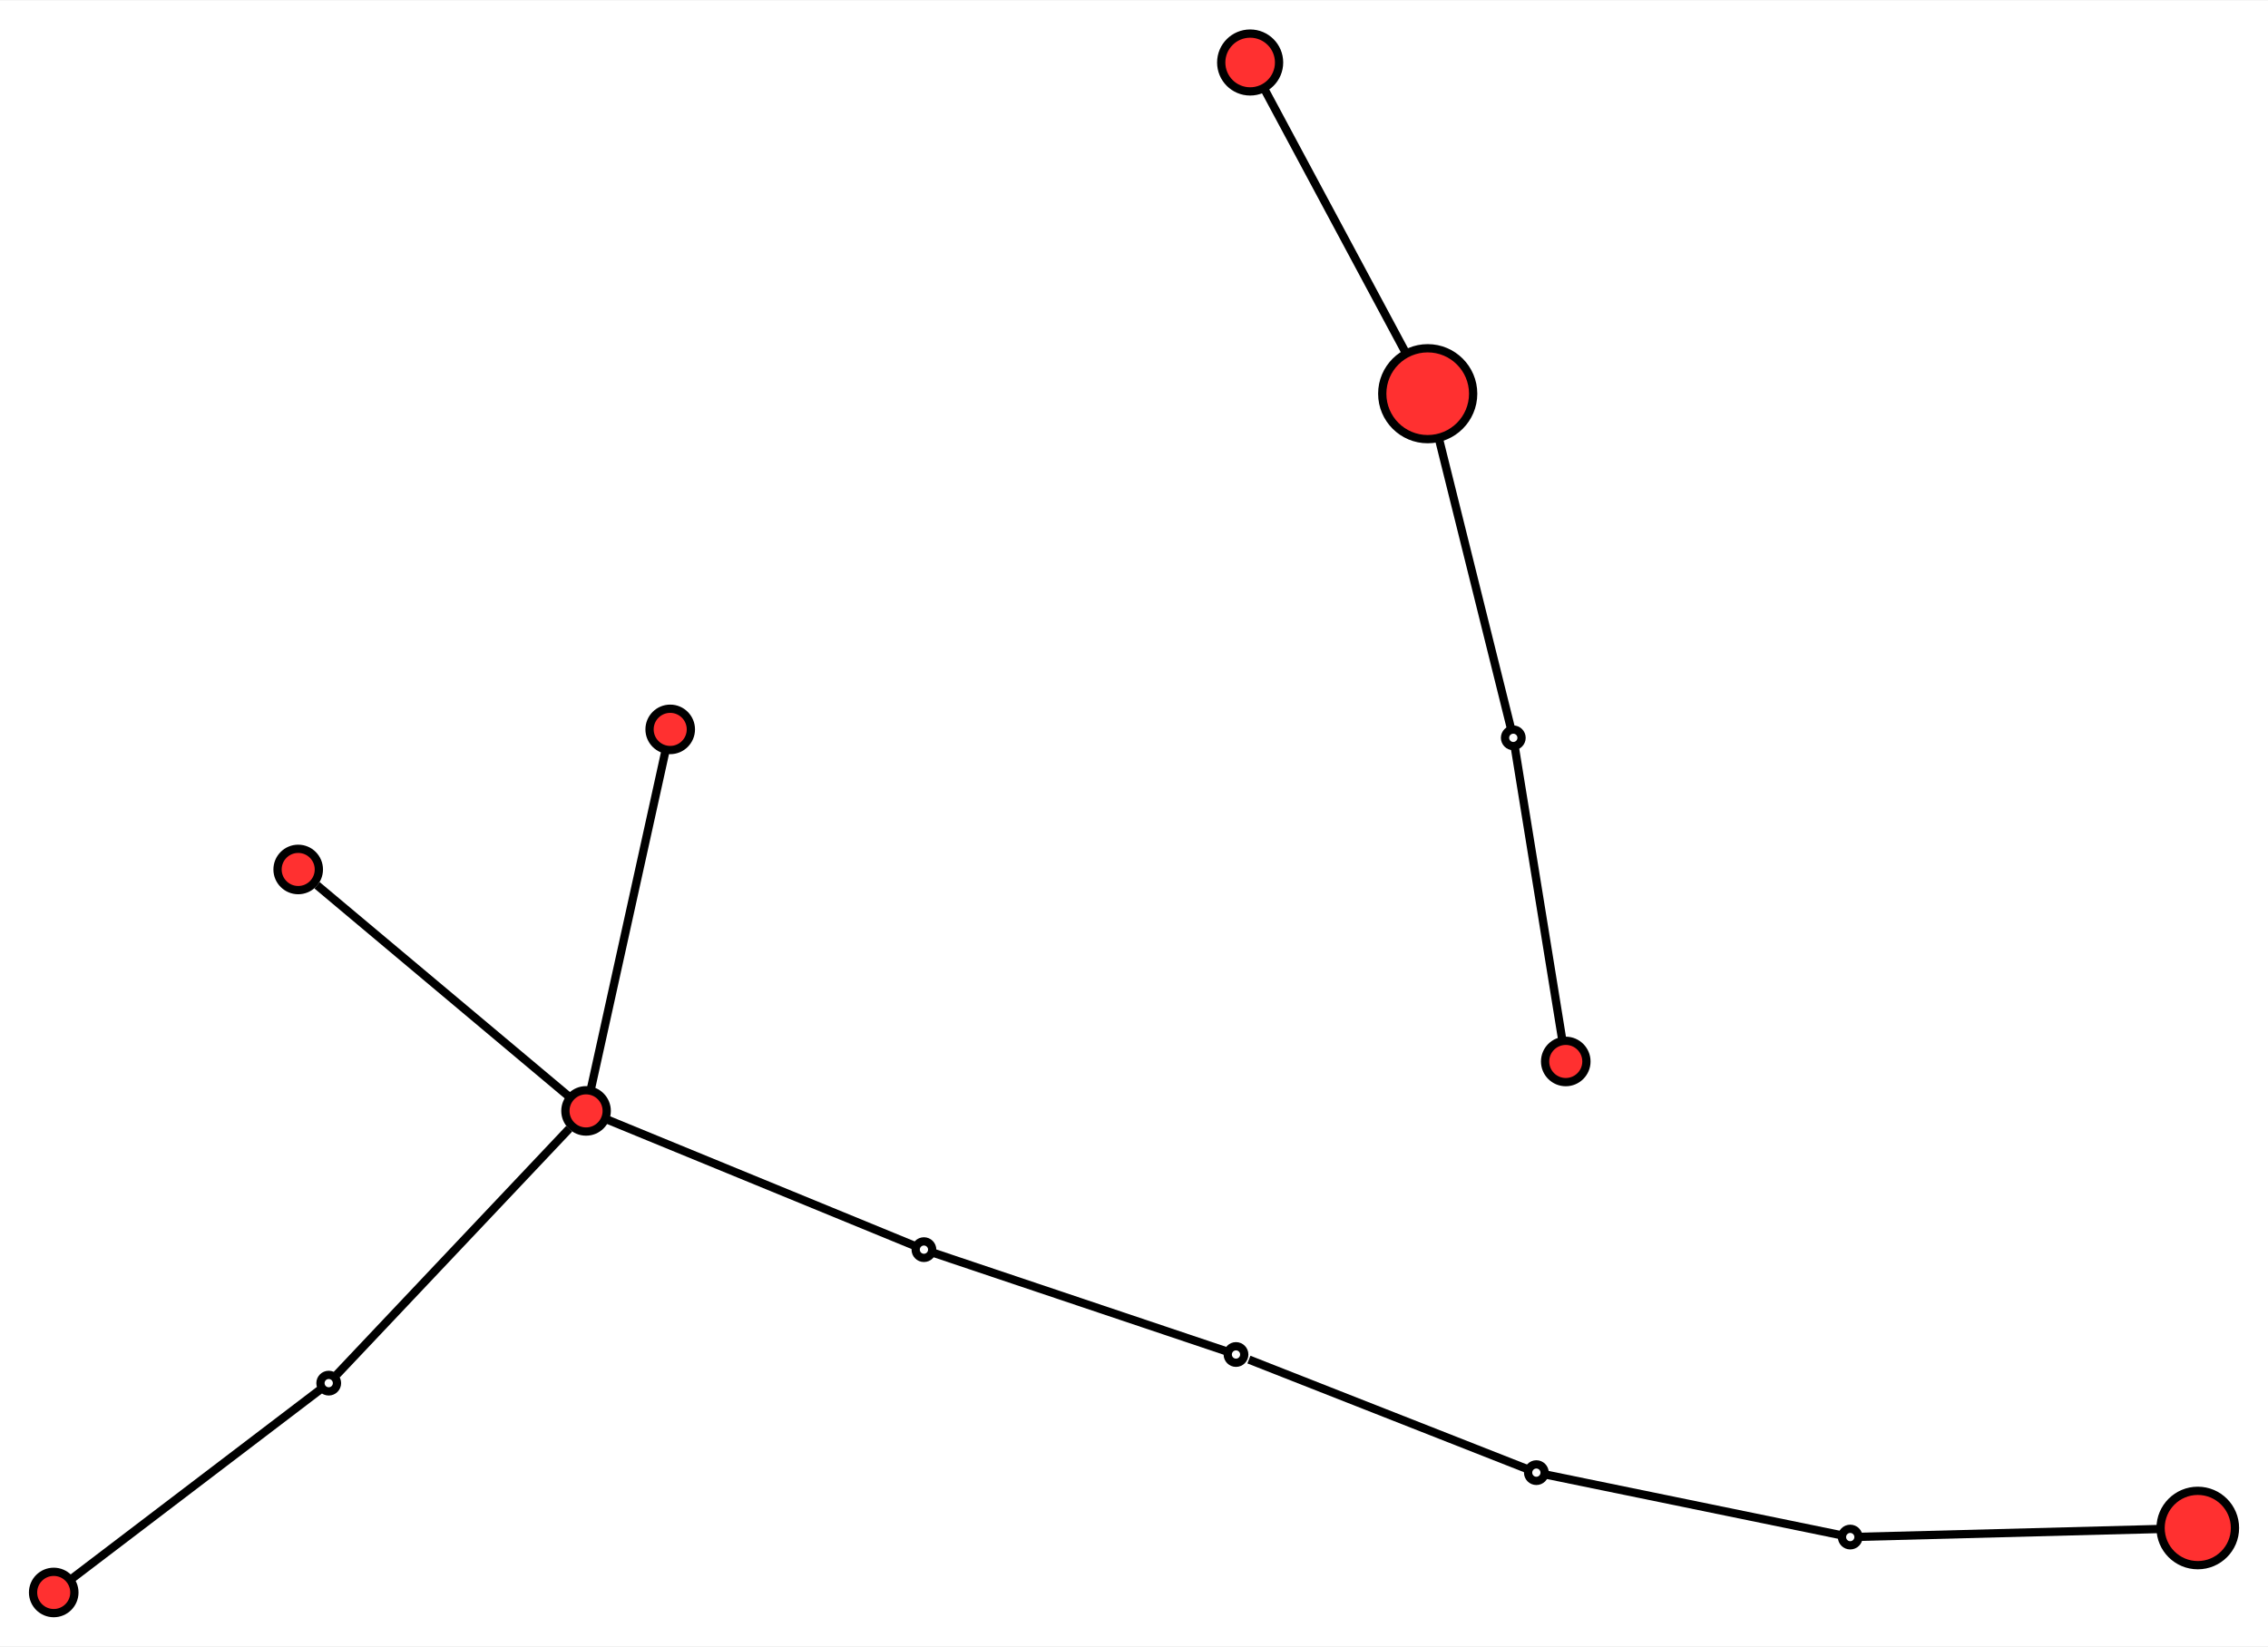
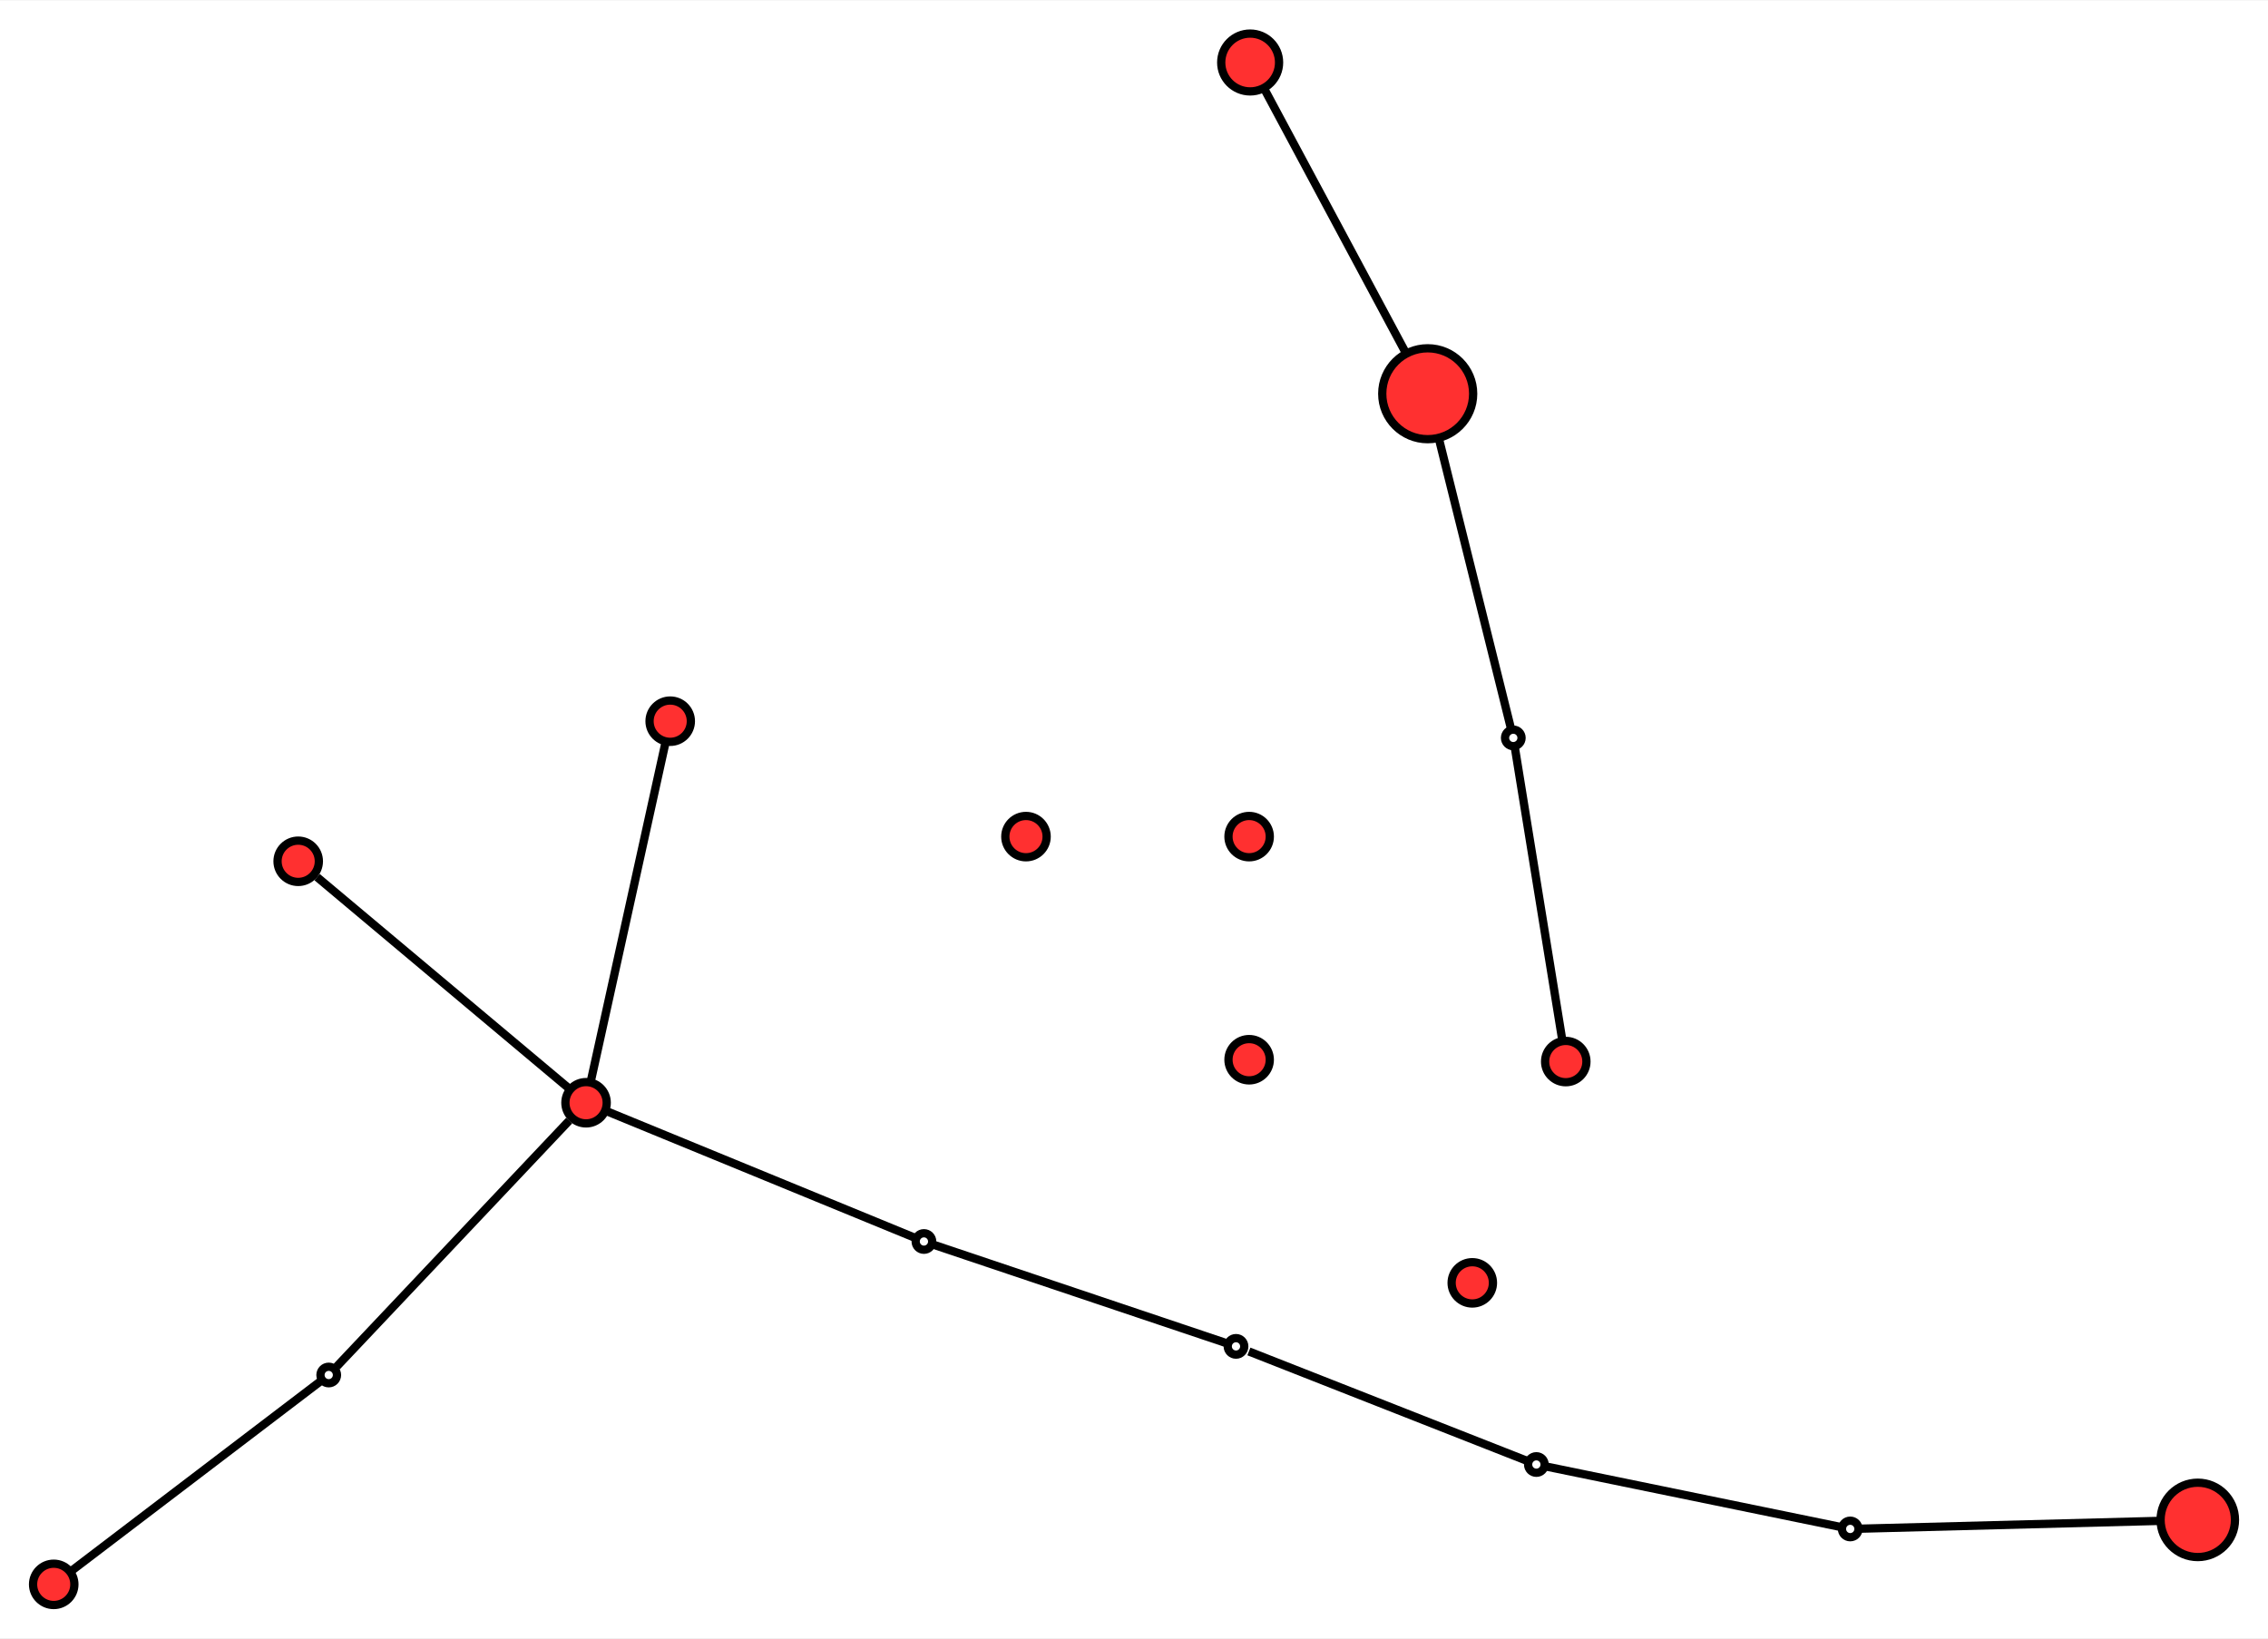
- <svg xmlns="http://www.w3.org/2000/svg" width="274pt" height="199pt" viewBox="0.00 0.00 274.41 199.17">
+ <svg xmlns="http://www.w3.org/2000/svg" width="274pt" height="198pt" viewBox="0.00 0.00 274.41 198.17">
  <g id="graph0" class="graph" transform="scale(1 1) rotate(0) translate(148.135 131.18)">
-     <polygon fill="white" stroke="none" points="-148.135,67.988 -148.135,-131.18 126.279,-131.18 126.279,67.988 -148.135,67.988" />
+     <polygon fill="white" stroke="none" points="-148.135,66.988 -148.135,-131.18 126.279,-131.18 126.279,66.988 -148.135,66.988" />
    <g id="node1" class="node">
      <ellipse fill="#ff3030" stroke="black" cx="3.123" cy="-123.68" rx="3.5" ry="3.5" />
    </g>
    <g id="node2" class="node">
      <ellipse fill="#ff3030" stroke="black" cx="24.606" cy="-83.595" rx="5.5" ry="5.5" />
    </g>
    <g id="edge1" class="edge">
      <path fill="none" stroke="black" d="M4.809,-120.535C8.528,-113.595 17.461,-96.926 21.945,-88.56" />
    </g>
-     <g id="node9" class="node">
+     <g id="node13" class="node">
      <ellipse fill="white" stroke="black" cx="34.961" cy="-41.947" rx="1" ry="1" />
    </g>
    <g id="edge2" class="edge">
      <path fill="none" stroke="black" d="M25.96,-78.15C28.416,-68.272 33.465,-47.963 34.689,-43.04" />
    </g>
    <g id="node3" class="node">
-       <ellipse fill="#ff3030" stroke="black" cx="-112.055" cy="-26.015" rx="2.5" ry="2.5" />
+       <ellipse fill="#ff3030" stroke="black" cx="-112.055" cy="-27.015" rx="2.5" ry="2.5" />
    </g>
    <g id="node4" class="node">
-       <ellipse fill="#ff3030" stroke="black" cx="-77.227" cy="3.205" rx="2.5" ry="2.5" />
+       <ellipse fill="#ff3030" stroke="black" cx="-77.227" cy="2.205" rx="2.5" ry="2.5" />
    </g>
    <g id="edge4" class="edge">
-       <path fill="none" stroke="black" d="M-109.77,-24.098C-103.353,-18.715 -85.246,-3.523 -79.212,1.54" />
+       <path fill="none" stroke="black" d="M-109.77,-25.098C-103.353,-19.715 -85.246,-4.523 -79.212,0.54" />
    </g>
    <g id="node6" class="node">
-       <ellipse fill="#ff3030" stroke="black" cx="-67.045" cy="-42.968" rx="2.5" ry="2.5" />
+       <ellipse fill="#ff3030" stroke="black" cx="-67.045" cy="-43.968" rx="2.5" ry="2.5" />
    </g>
    <g id="edge7" class="edge">
-       <path fill="none" stroke="black" d="M-76.679,0.723C-74.928,-7.22 -69.471,-31.97 -67.646,-40.243" />
+       <path fill="none" stroke="black" d="M-76.679,-0.277C-74.928,-8.22 -69.471,-32.97 -67.646,-41.243" />
+     </g>
+     <g id="node14" class="node">
+       <ellipse fill="white" stroke="black" cx="-108.362" cy="35.153" rx="1" ry="1" />
+     </g>
+     <g id="edge5" class="edge">
+       <path fill="none" stroke="black" d="M-79.27,4.367C-85.331,10.781 -103.059,29.541 -107.396,34.131" />
+     </g>
+     <g id="node15" class="node">
+       <ellipse fill="white" stroke="black" cx="-36.347" cy="18.996" rx="1" ry="1" />
+     </g>
+     <g id="edge8" class="edge">
+       <path fill="none" stroke="black" d="M-74.545,3.307C-66.587,6.575 -43.31,16.136 -37.615,18.475" />
+     </g>
+     <g id="node5" class="node">
+       <ellipse fill="#ff3030" stroke="black" cx="-141.635" cy="60.488" rx="2.5" ry="2.5" />
+     </g>
+     <g id="node7" class="node">
+       <ellipse fill="#ff3030" stroke="black" cx="117.779" cy="52.685" rx="4.5" ry="4.5" />
+     </g>
+     <g id="node8" class="node">
+       <ellipse fill="#ff3030" stroke="black" cx="3" cy="-3" rx="2.5" ry="2.5" />
+     </g>
+     <g id="node9" class="node">
+       <ellipse fill="#ff3030" stroke="black" cx="30" cy="24" rx="2.5" ry="2.5" />
    </g>
    <g id="node10" class="node">
-       <ellipse fill="white" stroke="black" cx="-108.362" cy="36.153" rx="1" ry="1" />
-     </g>
-     <g id="edge5" class="edge">
-       <path fill="none" stroke="black" d="M-79.27,5.367C-85.331,11.781 -103.059,30.541 -107.396,35.131" />
+       <ellipse fill="#ff3030" stroke="black" cx="3" cy="-30" rx="2.5" ry="2.5" />
    </g>
    <g id="node11" class="node">
-       <ellipse fill="white" stroke="black" cx="-36.347" cy="19.996" rx="1" ry="1" />
+       <ellipse fill="#ff3030" stroke="black" cx="41.31" cy="-2.778" rx="2.5" ry="2.5" />
    </g>
-     <g id="edge8" class="edge">
-       <path fill="none" stroke="black" d="M-74.545,4.307C-66.587,7.575 -43.31,17.136 -37.615,19.475" />
-     </g>
-     <g id="node5" class="node">
-       <ellipse fill="#ff3030" stroke="black" cx="-141.635" cy="61.488" rx="2.5" ry="2.5" />
-     </g>
-     <g id="node7" class="node">
-       <ellipse fill="#ff3030" stroke="black" cx="117.779" cy="53.685" rx="4.5" ry="4.5" />
-     </g>
-     <g id="node8" class="node">
-       <ellipse fill="#ff3030" stroke="black" cx="41.31" cy="-2.778" rx="2.5" ry="2.5" />
+     <g id="node12" class="node">
+       <ellipse fill="#ff3030" stroke="black" cx="-24" cy="-30" rx="2.5" ry="2.5" />
    </g>
    <g id="edge3" class="edge">
      <path fill="none" stroke="black" d="M35.172,-40.644C36.084,-35.016 39.695,-12.741 40.91,-5.25" />
    </g>
    <g id="edge6" class="edge">
-       <path fill="none" stroke="black" d="M-109.185,36.779C-113.428,40.01 -132.897,54.835 -139.465,59.835" />
+       <path fill="none" stroke="black" d="M-109.185,35.779C-113.428,39.01 -132.897,53.835 -139.465,58.835" />
    </g>
-     <g id="node12" class="node">
-       <ellipse fill="white" stroke="black" cx="1.411" cy="32.688" rx="1" ry="1" />
+     <g id="node16" class="node">
+       <ellipse fill="white" stroke="black" cx="1.411" cy="31.688" rx="1" ry="1" />
    </g>
    <g id="edge9" class="edge">
-       <path fill="none" stroke="black" d="M-35.09,20.419C-29.358,22.346 -5.711,30.294 0.111,32.252" />
+       <path fill="none" stroke="black" d="M-35.09,19.419C-29.358,21.346 -5.711,29.294 0.111,31.252" />
    </g>
-     <g id="node13" class="node">
-       <ellipse fill="white" stroke="black" cx="37.753" cy="46.985" rx="1" ry="1" />
+     <g id="node17" class="node">
+       <ellipse fill="white" stroke="black" cx="37.753" cy="45.985" rx="1" ry="1" />
    </g>
    <g id="edge10" class="edge">
-       <path fill="none" stroke="black" d="M2.972,33.303C9.059,35.697 31.123,44.377 36.544,46.509" />
+       <path fill="none" stroke="black" d="M2.972,32.303C9.059,34.697 31.123,43.377 36.544,45.509" />
    </g>
-     <g id="node14" class="node">
-       <ellipse fill="white" stroke="black" cx="75.728" cy="54.782" rx="1" ry="1" />
+     <g id="node18" class="node">
+       <ellipse fill="white" stroke="black" cx="75.728" cy="53.782" rx="1" ry="1" />
    </g>
    <g id="edge11" class="edge">
-       <path fill="none" stroke="black" d="M39.017,47.244C44.782,48.428 68.566,53.311 74.421,54.514" />
+       <path fill="none" stroke="black" d="M39.017,46.244C44.782,47.428 68.566,52.311 74.421,53.514" />
    </g>
    <g id="edge12" class="edge">
-       <path fill="none" stroke="black" d="M76.768,54.755C81.776,54.624 103.571,54.056 113.189,53.805" />
+       <path fill="none" stroke="black" d="M76.768,53.755C81.776,53.624 103.571,53.056 113.189,52.805" />
    </g>
  </g>
</svg>
